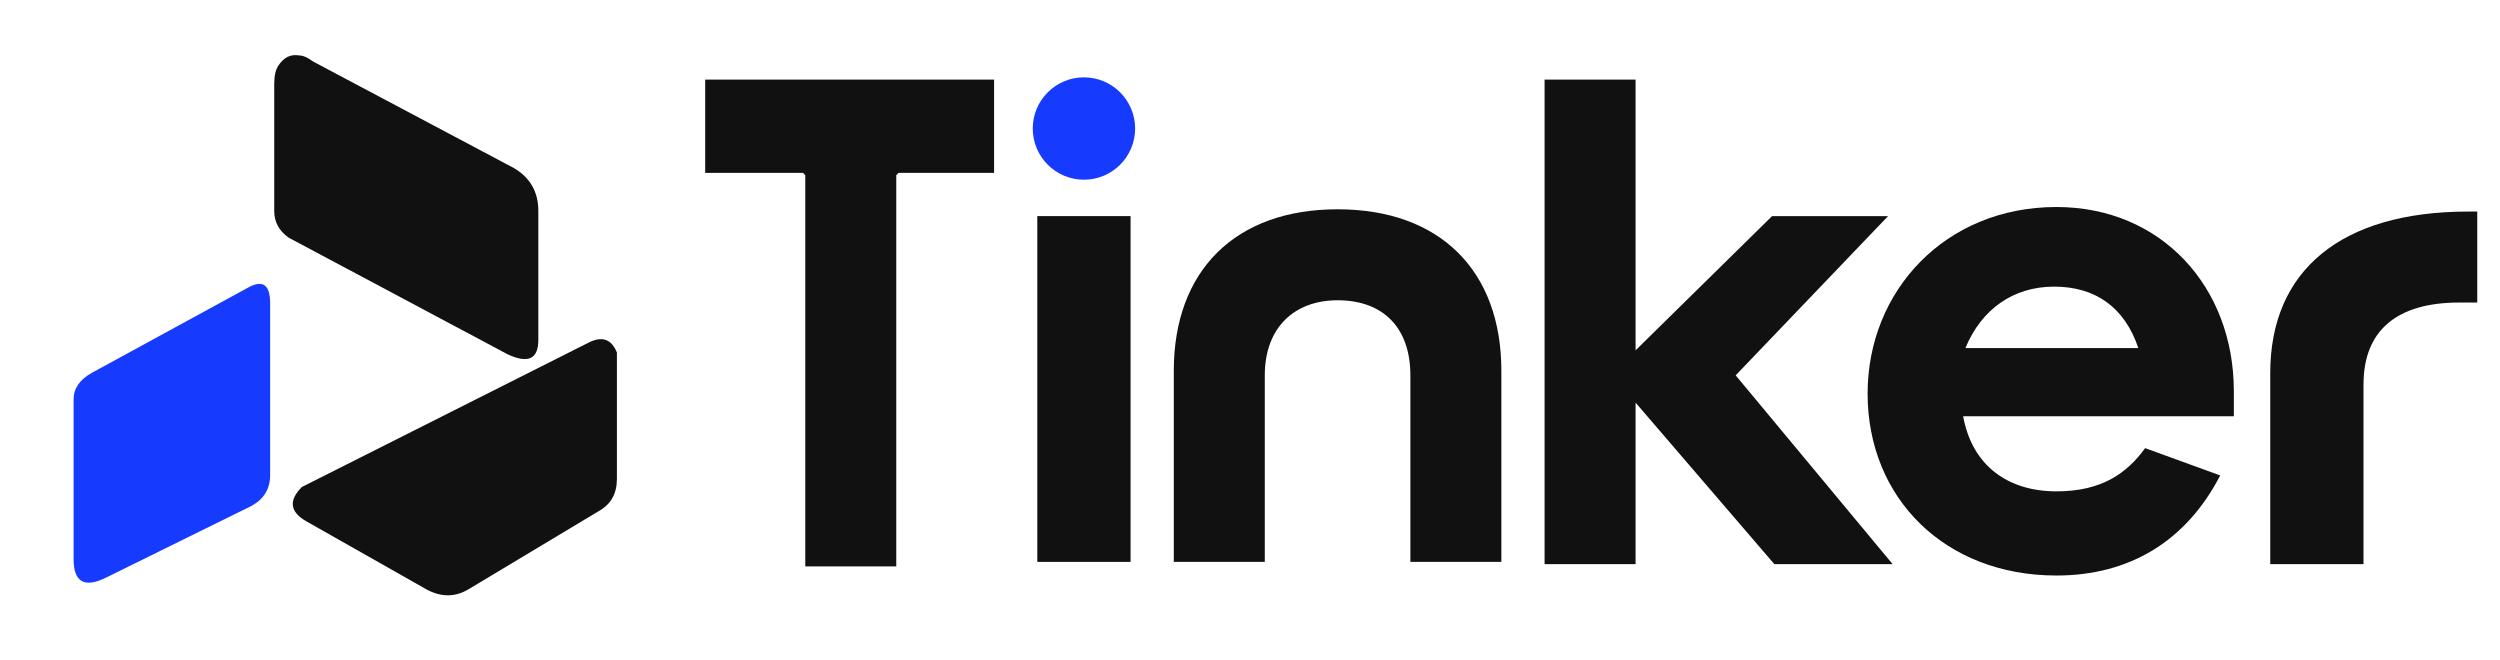
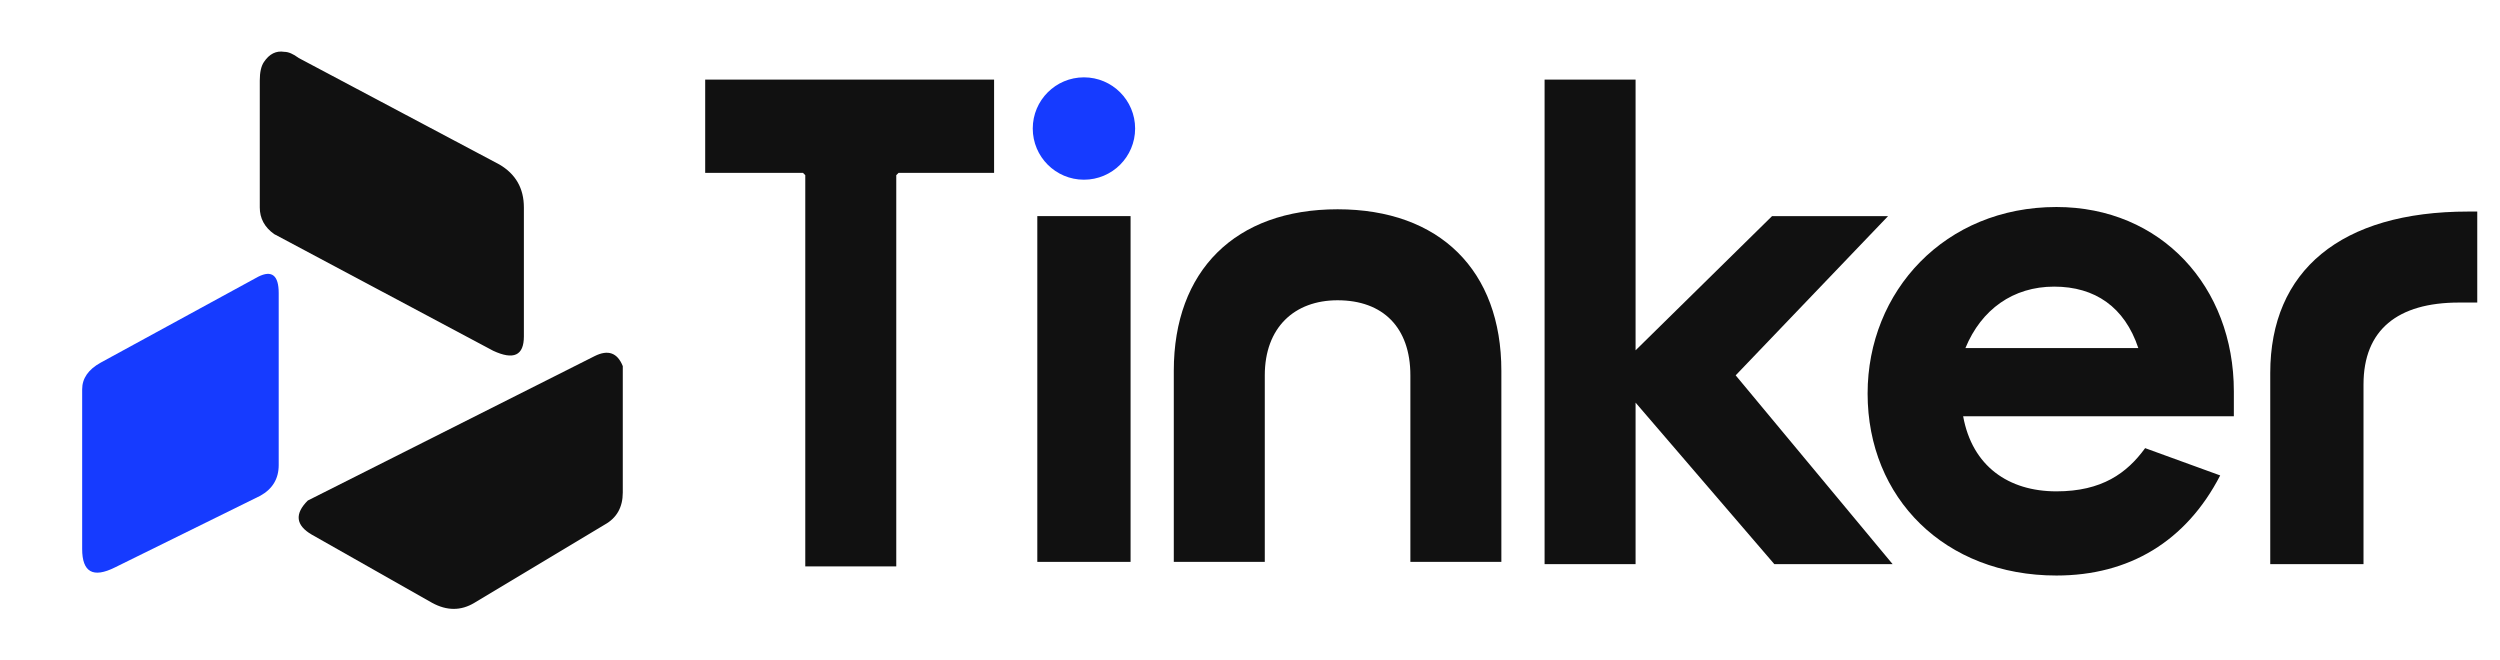
<svg xmlns="http://www.w3.org/2000/svg" viewBox="0 0 1099 290" role="img" aria-label="Tinker">
-   <path id="symbol-upper" fill="#111111" fill-rule="evenodd" d="M119 10 Q113 9 109 15 Q107 18 107 24 V86 Q107 94 114 99 L221 156 Q236 163 236 149 V86 Q236 72 224 65 L126 13 Q122 10 119 10 Z" transform="translate(24.25 15.35) scale(0.9) " />
-   <path id="symbol-lower" fill="#111111" fill-rule="evenodd" d="M262 151 Q272 146 276 156 V219 Q276 230 267 235 L202 274 Q192 280 181 274 L121 240 Q109 233 119 223 Z" transform="translate(24.25 15.35) scale(0.9) translate(3.9 2.26) scale(0.98)" />
-   <path id="symbol-accent" fill="#163BFF" fill-rule="evenodd" d="M95 123 Q105 118 105 131 V215 Q105 225 96 230 L25 265 Q9 273 9 256 V178 Q9 170 18 165 Z" transform="translate(24.25 15.35) scale(0.9) " />
+   <path id="symbol-upper" fill="#111111" fill-rule="evenodd" d="M119 10 Q113 9 109 15 Q107 18 107 24 V86 Q107 94 114 99 L221 156 Q236 163 236 149 V86 Q236 72 224 65 L126 13 Q122 10 119 10 Z" transform="translate(24.25 15.35) scale(0.9) translate(-7.056776 -1.730697)" />
+   <path id="symbol-lower" fill="#111111" fill-rule="evenodd" d="M262 151 Q272 146 276 156 V219 Q276 230 267 235 L202 274 Q192 280 181 274 L121 240 Q109 233 119 223 Z" transform="translate(24.25 15.35) scale(0.9) translate(2.868978 6.631203) translate(3.9 2.26) scale(0.98)" />
+   <path id="symbol-accent" fill="#163BFF" fill-rule="evenodd" d="M95 123 Q105 118 105 131 V215 Q105 225 96 230 L25 265 Q9 273 9 256 V178 Q9 170 18 165 Z" transform="translate(24.25 15.35) scale(0.9) translate(4.187798 -4.900506)" />
  <path id="capital-T" fill="#111111" fill-rule="evenodd" d="M310,35 L310,76 L353,76 L354,77 L354,249 L394,249 L394,77 L395,76 L437,76 L437,35 Z" />
  <path id="letter-i" fill="#111111" fill-rule="evenodd" d="M455 95 H496 V247 H455 Z" transform="translate(1 0)" />
  <path id="letter-n" fill="#111111" fill-rule="evenodd" d="M515 247 V163 C515 119 542 92 587 92 C632 92 659 119 659 163 V247 H619 V165 C619 144 607 132 587 132 C568 132 555 144 555 165 V247 Z" transform="translate(1 0)" />
  <path id="letter-k" fill="#111111" fill-rule="evenodd" d="M678 35 H718 V154 L778 95 H829 L762 165 L831 248 H779 L718 177 V248 H678 Z" transform="translate(1 0)" />
  <path id="letter-e" fill="#111111" fill-rule="evenodd" d="M978 183 H859 C863 205 879 216 900 216 C920 216 931 208 939 197 L972 209 C957 238 932 253 900 253 C851 253 817 219 817 173 C817 128 851 91 900 91 C946 91 978 126 978 172 Z M860 153 H936 C930 135 917 126 899 126 C881 126 867 136 860 153 Z" transform="translate(4 0)" />
  <path id="letter-r" fill="#111111" fill-rule="evenodd" d="M993 248 V164 C993 119 1024 93 1080 93 H1084 V133 H1076 C1049 133 1034 145 1034 169 V248 Z" transform="translate(5 0)" />
  <circle id="i-dot" cx="475.5" cy="56.5" r="22.5" fill="#163BFF" transform="translate(1 0)" />
</svg>
